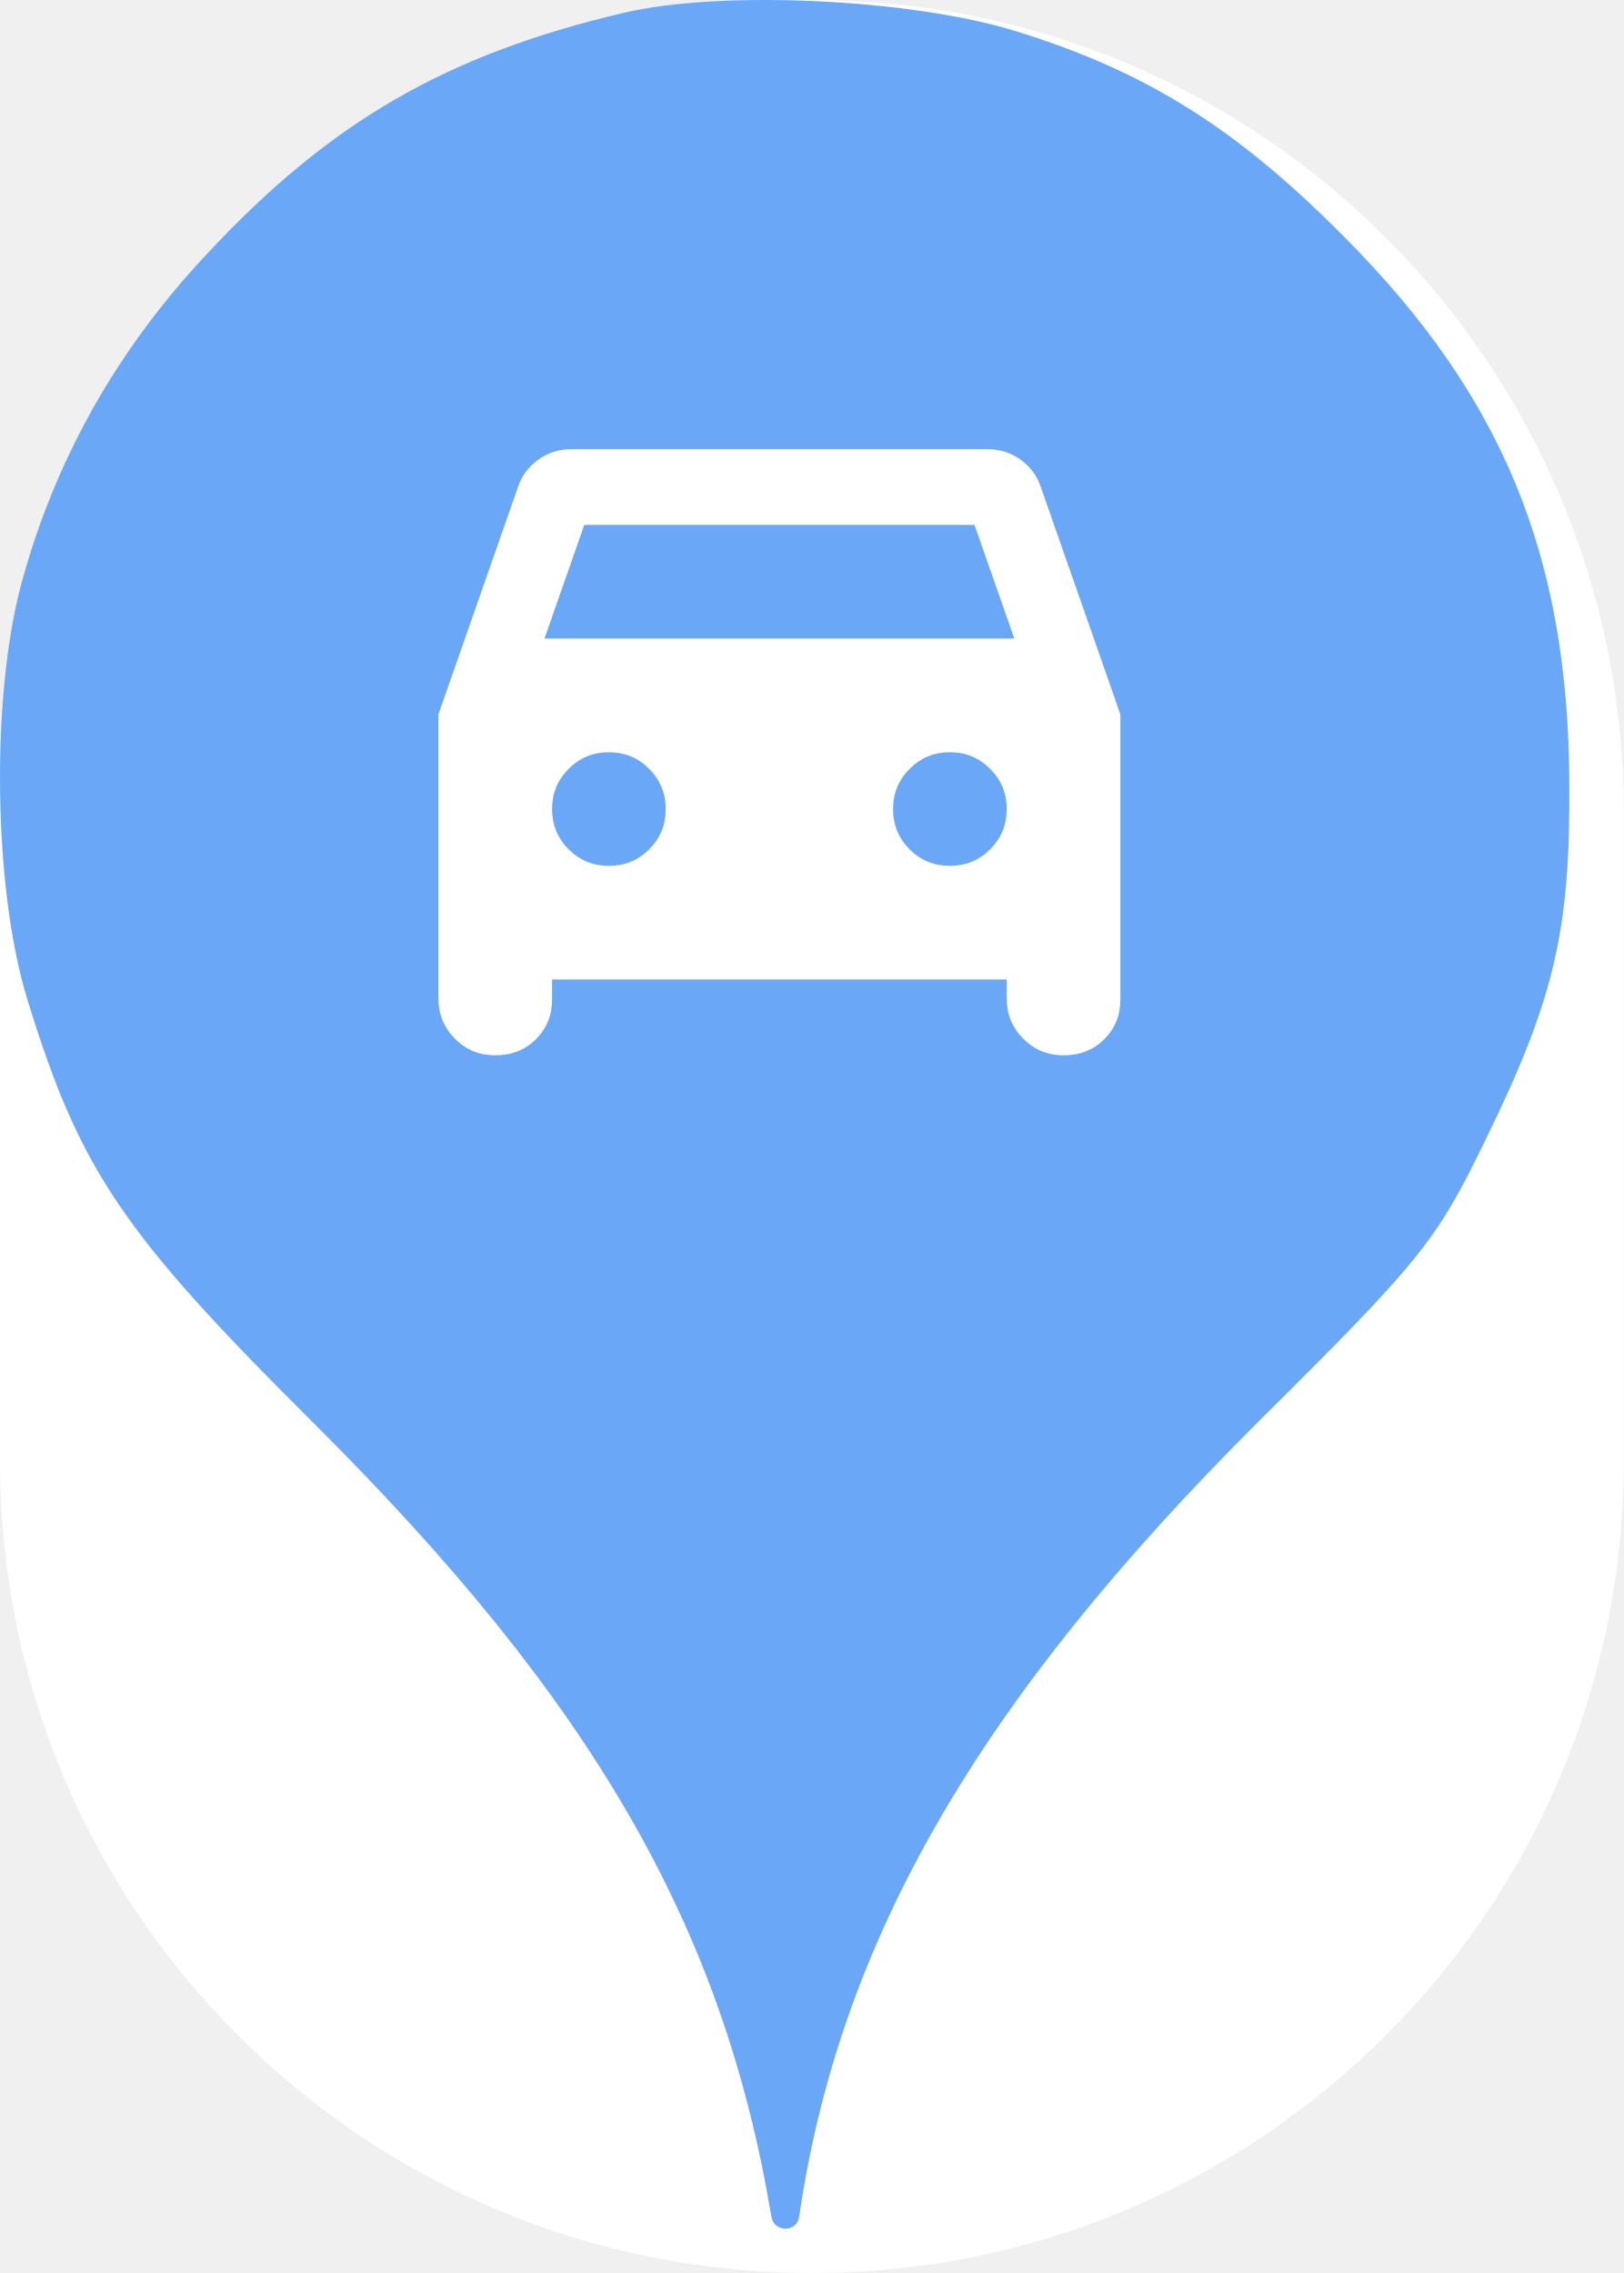
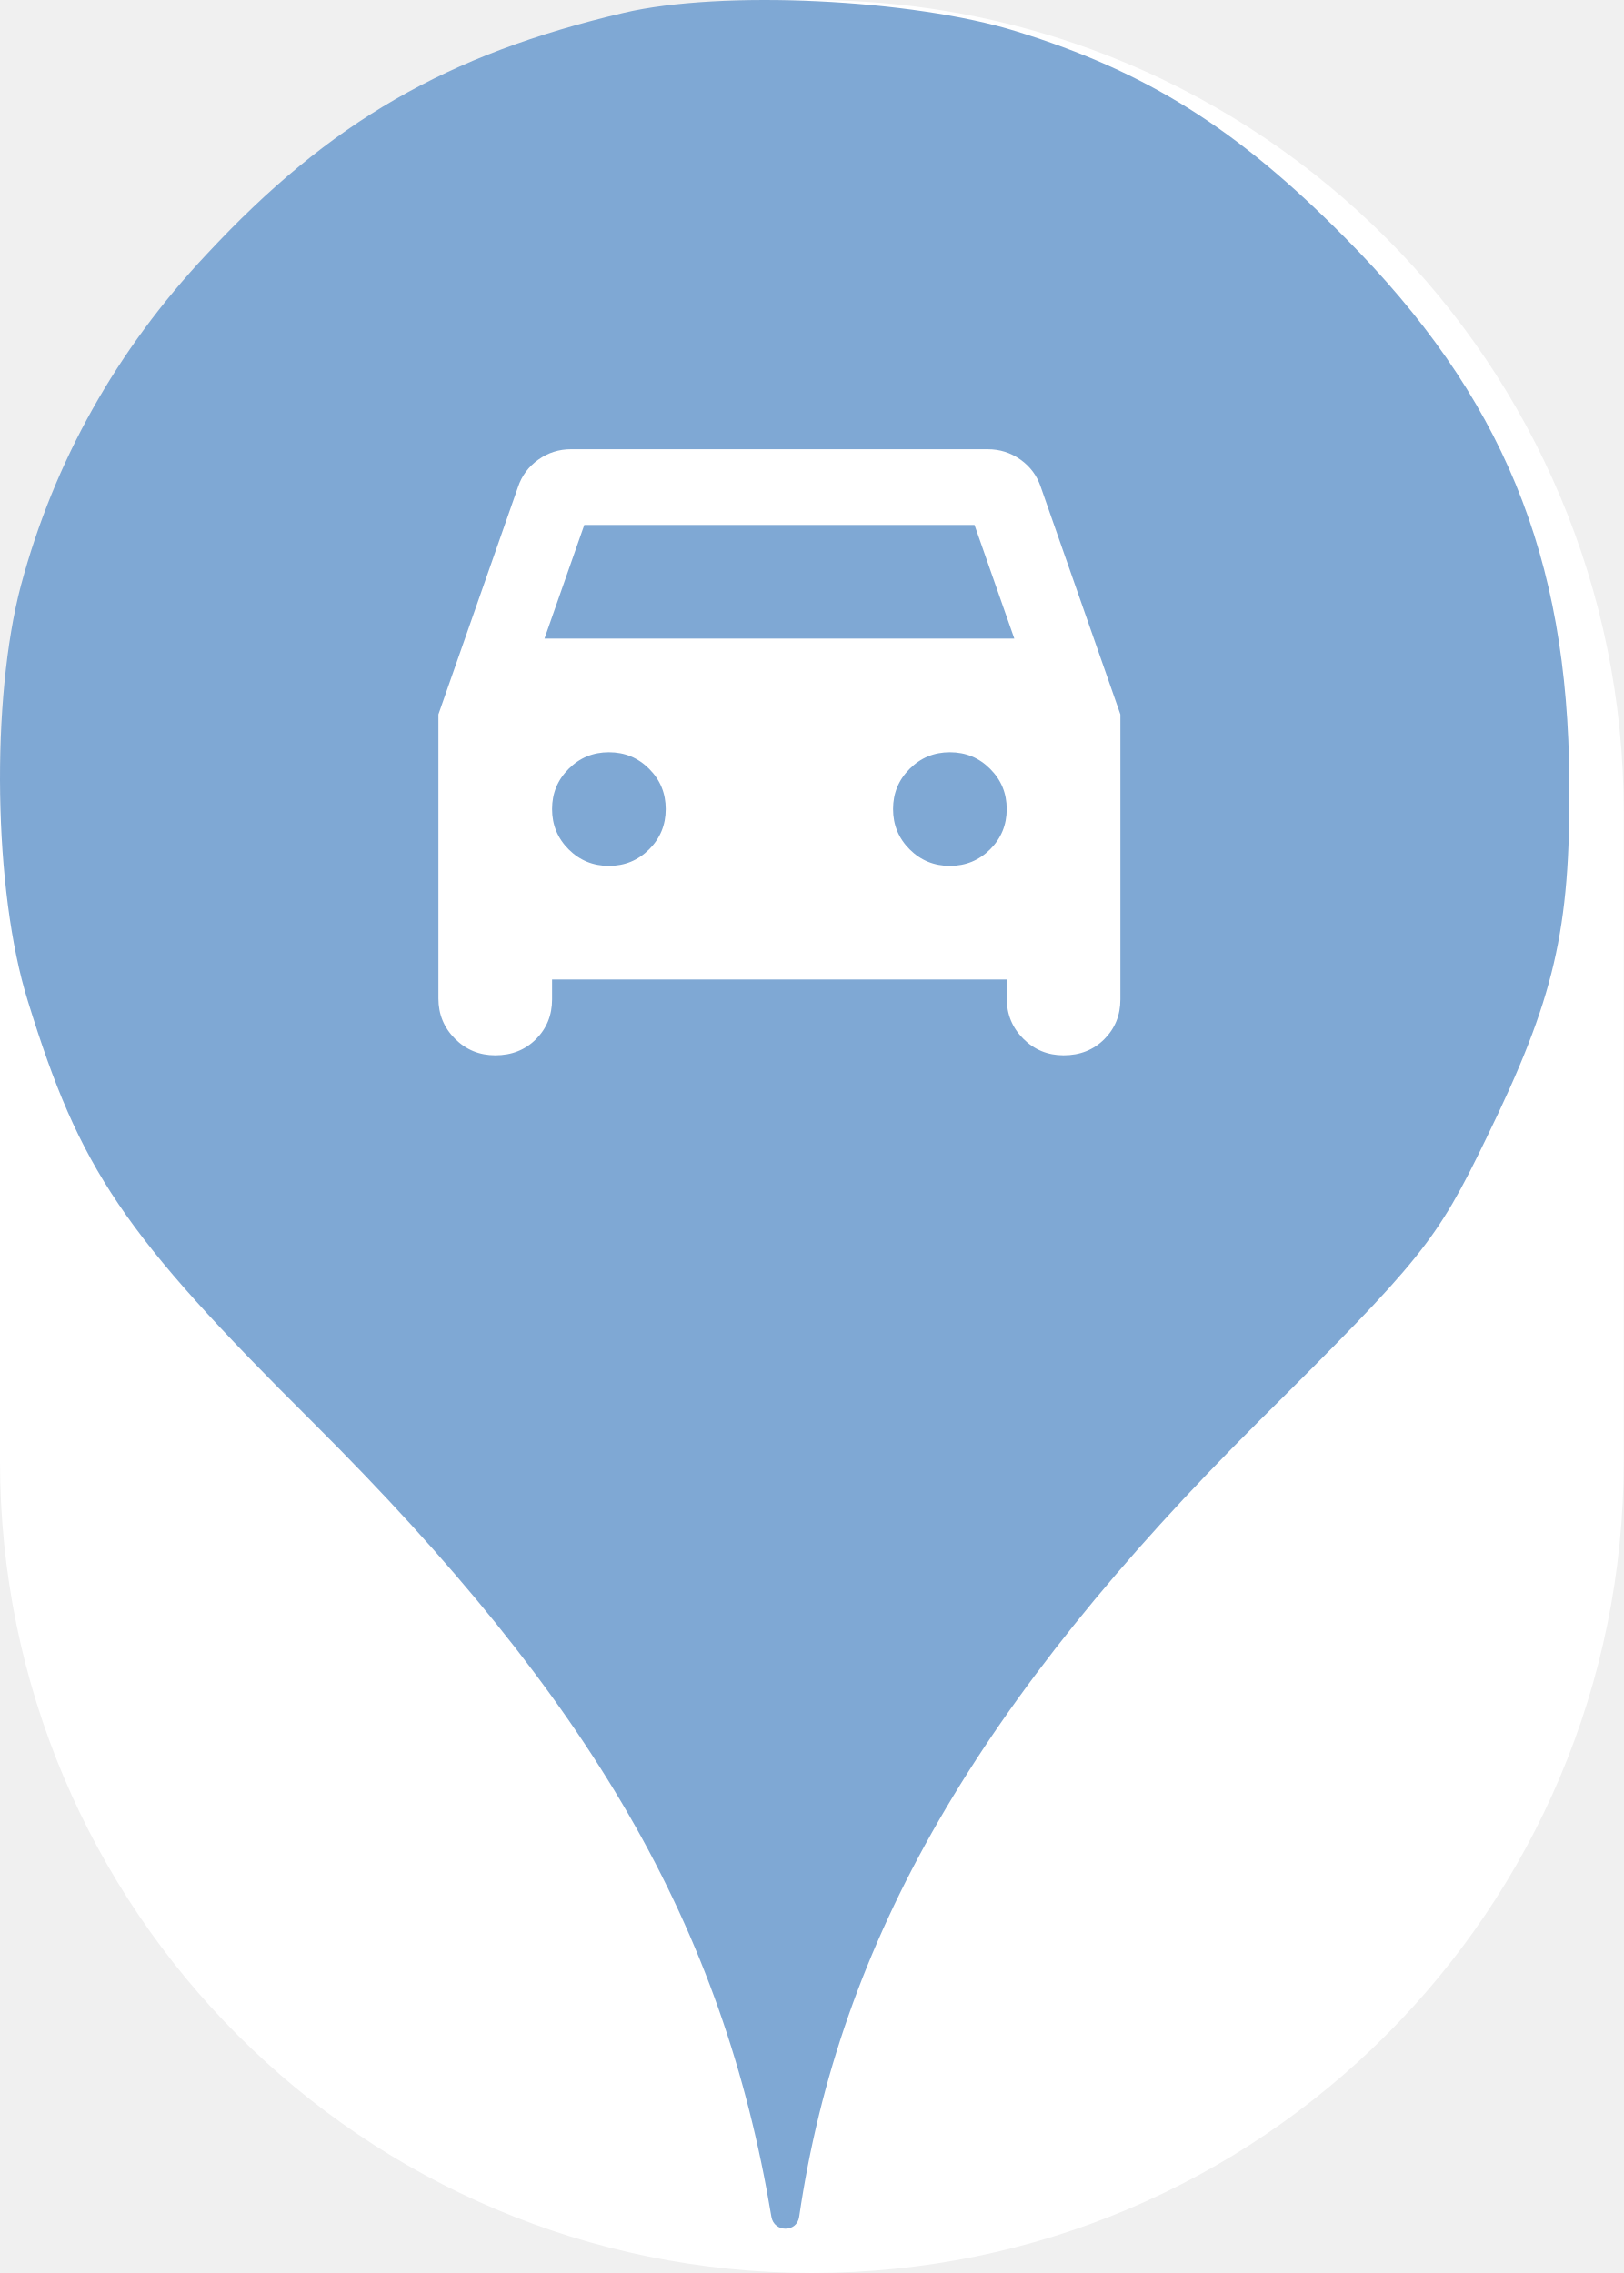
<svg xmlns="http://www.w3.org/2000/svg" viewBox="0 0 25 35" height="35" width="25">
  <rect fill="none" x="0" y="0" width="25" height="35" />
  <rect x="0" y="0" width="25" height="35" rx="12.5" ry="12.5" fill="#ffffff" />
-   <path fill="#6aa7f7" transform="translate(0 0)" d="M3.184 3.913C5.086 1.869 6.882 0.838 9.602 0.198C11.113 -0.158 14.046 -0.016 15.646 0.482C17.655 1.104 19.042 1.975 20.713 3.664C23.131 6.1 24.144 8.553 24.162 12.037C24.18 14.331 23.931 15.38 22.882 17.531C22.117 19.113 21.886 19.398 19.38 21.886C15.06 26.189 12.926 29.886 12.304 34.135C12.27 34.379 11.918 34.378 11.877 34.135C11.131 29.655 9.122 26.189 4.82 21.904C1.886 18.989 1.229 18.011 0.429 15.415C-0.105 13.709 -0.14 10.758 0.322 9.015C0.837 7.095 1.797 5.389 3.184 3.913ZM8.5 15.39V15.083H15.5V15.375C15.5 15.618 15.585 15.825 15.755 15.995C15.925 16.165 16.132 16.25 16.375 16.25C16.628 16.25 16.837 16.167 17.002 16.002C17.167 15.837 17.25 15.633 17.25 15.39V11L16.025 7.5C15.967 7.325 15.862 7.184 15.712 7.077C15.561 6.97 15.393 6.917 15.208 6.917H8.792C8.607 6.917 8.439 6.97 8.289 7.077C8.138 7.184 8.033 7.325 7.975 7.5L6.75 11V15.375C6.75 15.618 6.835 15.825 7.005 15.995C7.175 16.165 7.382 16.25 7.625 16.25C7.878 16.25 8.087 16.167 8.252 16.002C8.417 15.837 8.5 15.633 8.5 15.39ZM15.617 9.833H8.383L8.996 8.083H15.004L15.617 9.833ZM9.995 13.078C9.825 13.248 9.618 13.333 9.375 13.333C9.132 13.333 8.925 13.248 8.755 13.078C8.585 12.908 8.5 12.701 8.5 12.458C8.5 12.215 8.585 12.009 8.755 11.839C8.925 11.668 9.132 11.583 9.375 11.583C9.618 11.583 9.825 11.668 9.995 11.839C10.165 12.009 10.25 12.215 10.25 12.458C10.25 12.701 10.165 12.908 9.995 13.078ZM15.245 13.078C15.075 13.248 14.868 13.333 14.625 13.333C14.382 13.333 14.175 13.248 14.005 13.078C13.835 12.908 13.75 12.701 13.75 12.458C13.75 12.215 13.835 12.009 14.005 11.839C14.175 11.668 14.382 11.583 14.625 11.583C14.868 11.583 15.075 11.668 15.245 11.839C15.415 12.009 15.5 12.215 15.5 12.458C15.5 12.701 15.415 12.908 15.245 13.078Z" />
+   <path fill="#7fa8d4" transform="translate(0 0)" d="M3.184 3.913C5.086 1.869 6.882 0.838 9.602 0.198C11.113 -0.158 14.046 -0.016 15.646 0.482C17.655 1.104 19.042 1.975 20.713 3.664C23.131 6.1 24.144 8.553 24.162 12.037C24.18 14.331 23.931 15.38 22.882 17.531C22.117 19.113 21.886 19.398 19.38 21.886C15.06 26.189 12.926 29.886 12.304 34.135C12.27 34.379 11.918 34.378 11.877 34.135C11.131 29.655 9.122 26.189 4.82 21.904C1.886 18.989 1.229 18.011 0.429 15.415C-0.105 13.709 -0.14 10.758 0.322 9.015C0.837 7.095 1.797 5.389 3.184 3.913ZM8.5 15.39V15.083H15.5V15.375C15.5 15.618 15.585 15.825 15.755 15.995C15.925 16.165 16.132 16.25 16.375 16.25C16.628 16.25 16.837 16.167 17.002 16.002C17.167 15.837 17.25 15.633 17.25 15.39V11L16.025 7.5C15.967 7.325 15.862 7.184 15.712 7.077C15.561 6.97 15.393 6.917 15.208 6.917H8.792C8.607 6.917 8.439 6.97 8.289 7.077C8.138 7.184 8.033 7.325 7.975 7.5L6.75 11V15.375C6.75 15.618 6.835 15.825 7.005 15.995C7.175 16.165 7.382 16.25 7.625 16.25C7.878 16.25 8.087 16.167 8.252 16.002C8.417 15.837 8.5 15.633 8.5 15.39ZM15.617 9.833H8.383L8.996 8.083H15.004L15.617 9.833ZM9.995 13.078C9.825 13.248 9.618 13.333 9.375 13.333C9.132 13.333 8.925 13.248 8.755 13.078C8.585 12.908 8.5 12.701 8.5 12.458C8.5 12.215 8.585 12.009 8.755 11.839C8.925 11.668 9.132 11.583 9.375 11.583C9.618 11.583 9.825 11.668 9.995 11.839C10.165 12.009 10.25 12.215 10.25 12.458C10.25 12.701 10.165 12.908 9.995 13.078ZM15.245 13.078C15.075 13.248 14.868 13.333 14.625 13.333C14.382 13.333 14.175 13.248 14.005 13.078C13.835 12.908 13.75 12.701 13.75 12.458C13.75 12.215 13.835 12.009 14.005 11.839C14.175 11.668 14.382 11.583 14.625 11.583C14.868 11.583 15.075 11.668 15.245 11.839C15.415 12.009 15.5 12.215 15.5 12.458C15.5 12.701 15.415 12.908 15.245 13.078Z" />
</svg>
